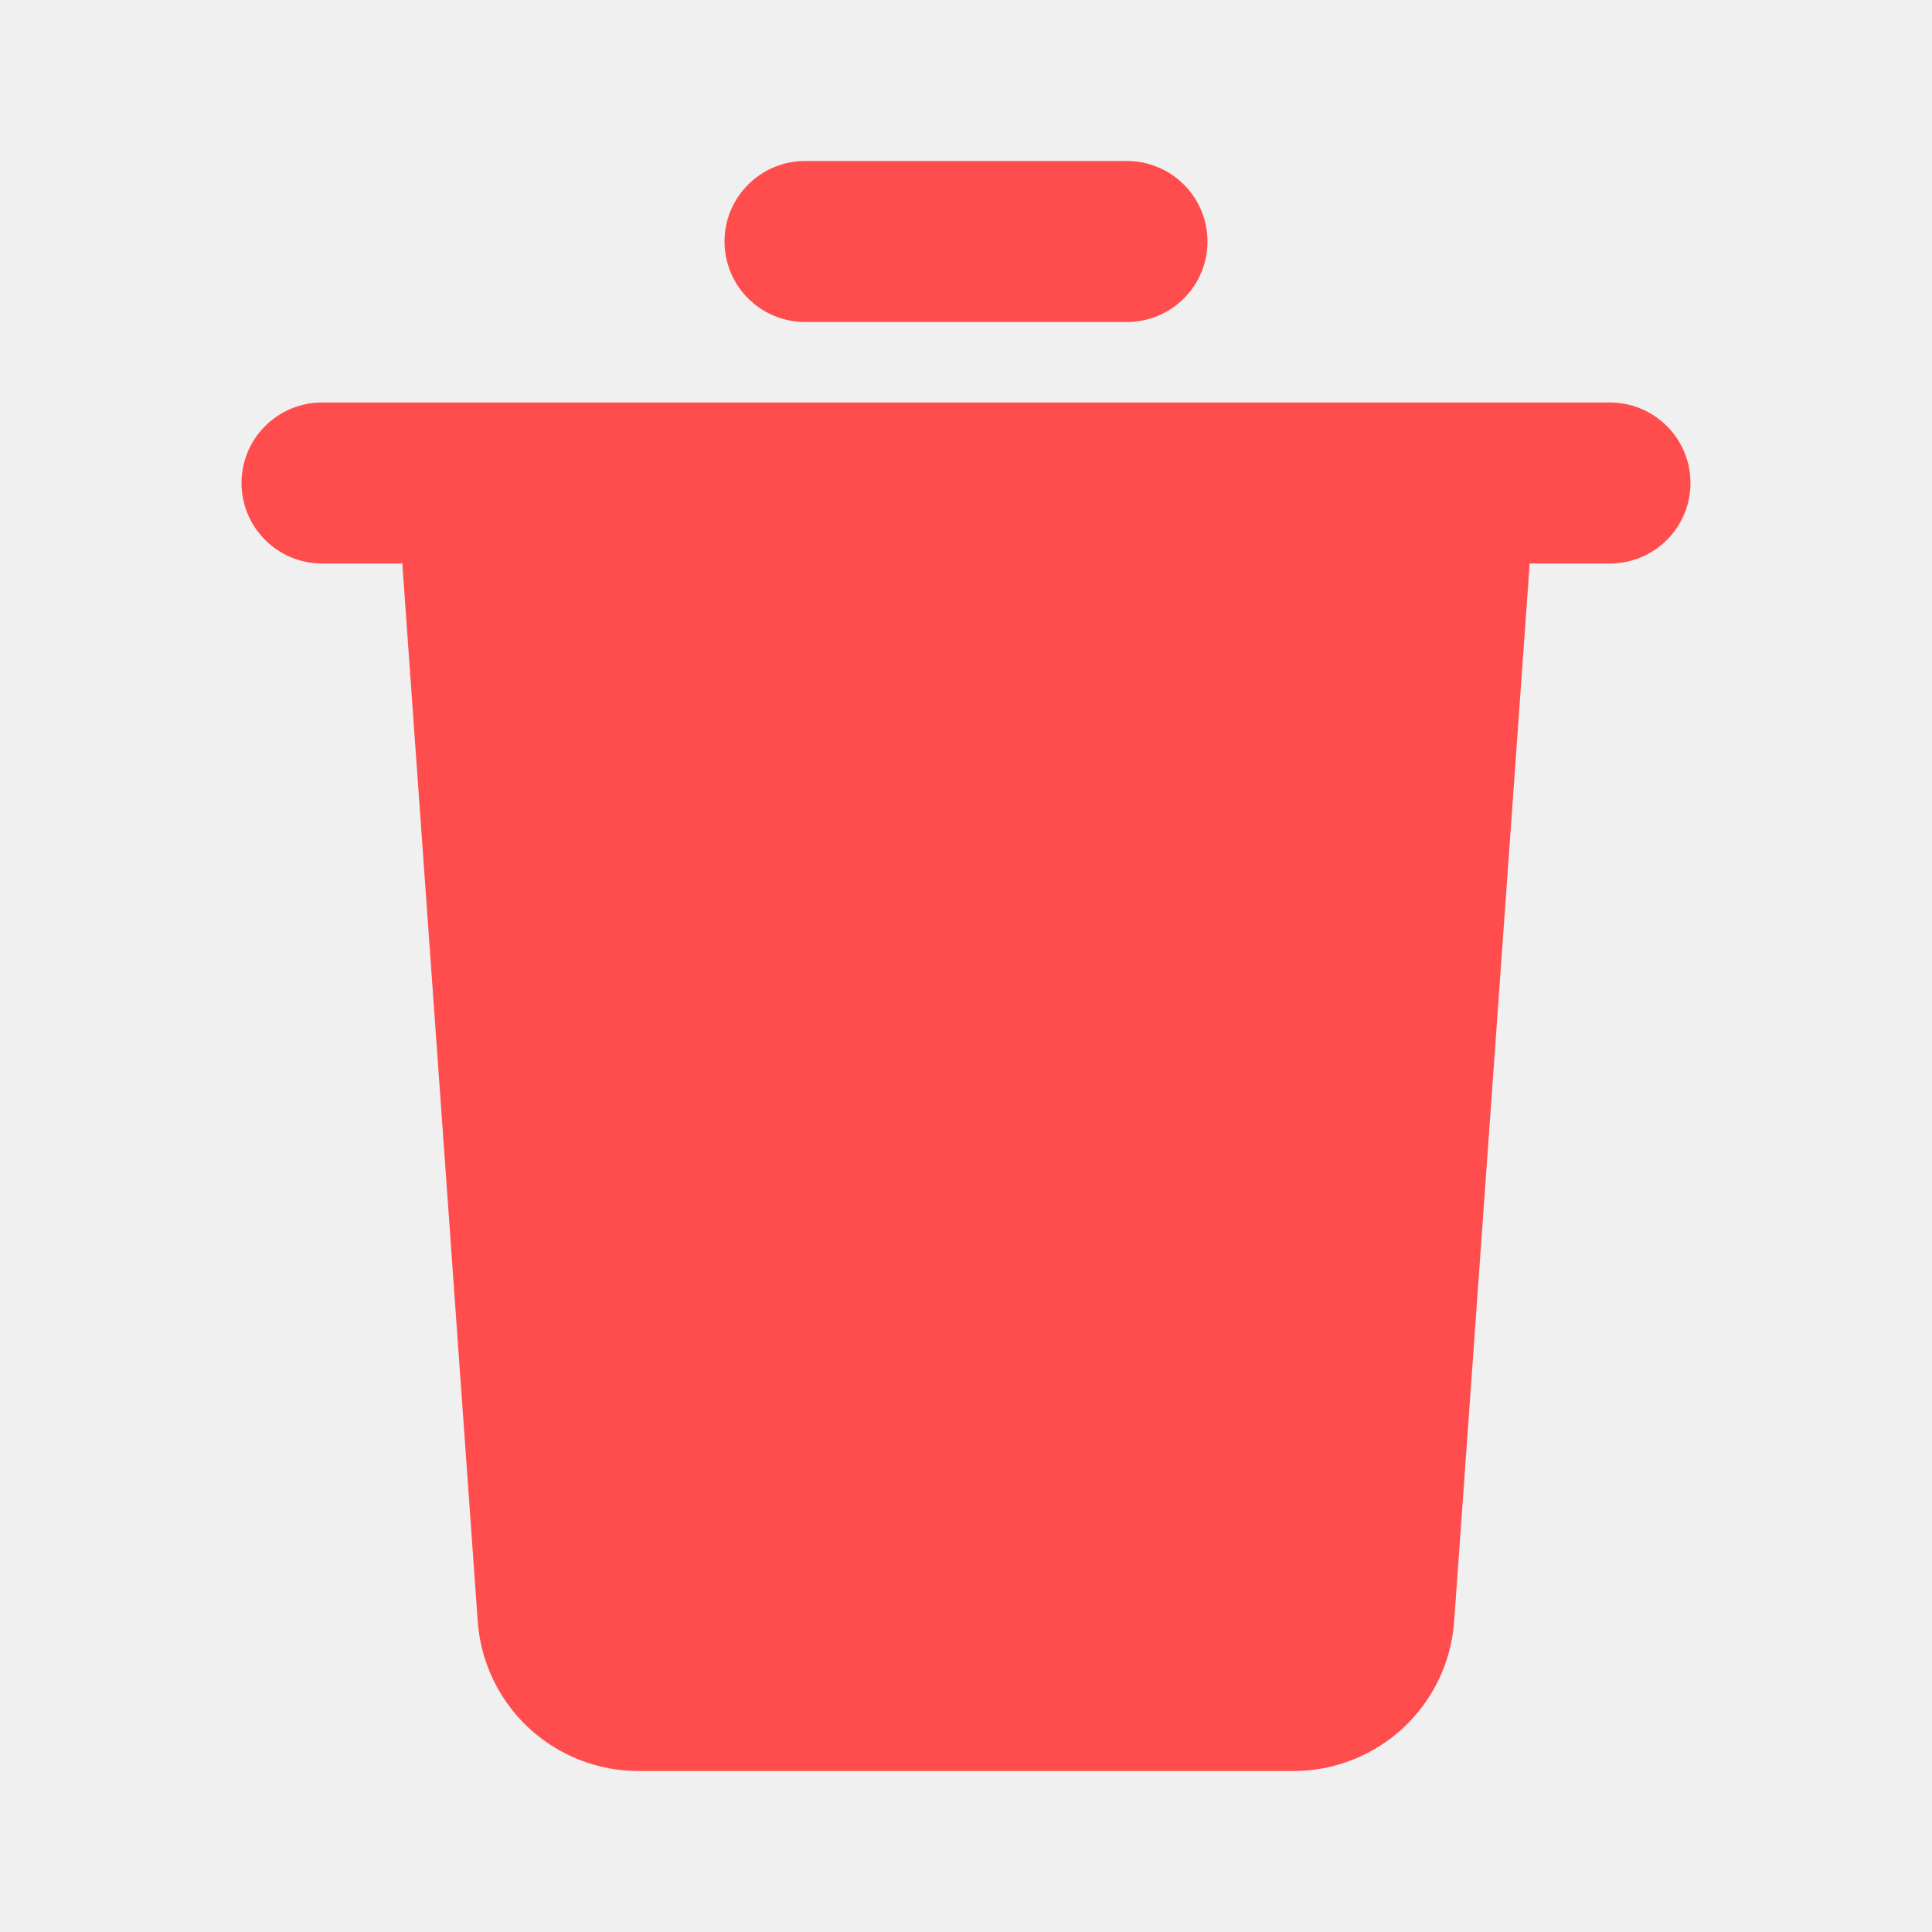
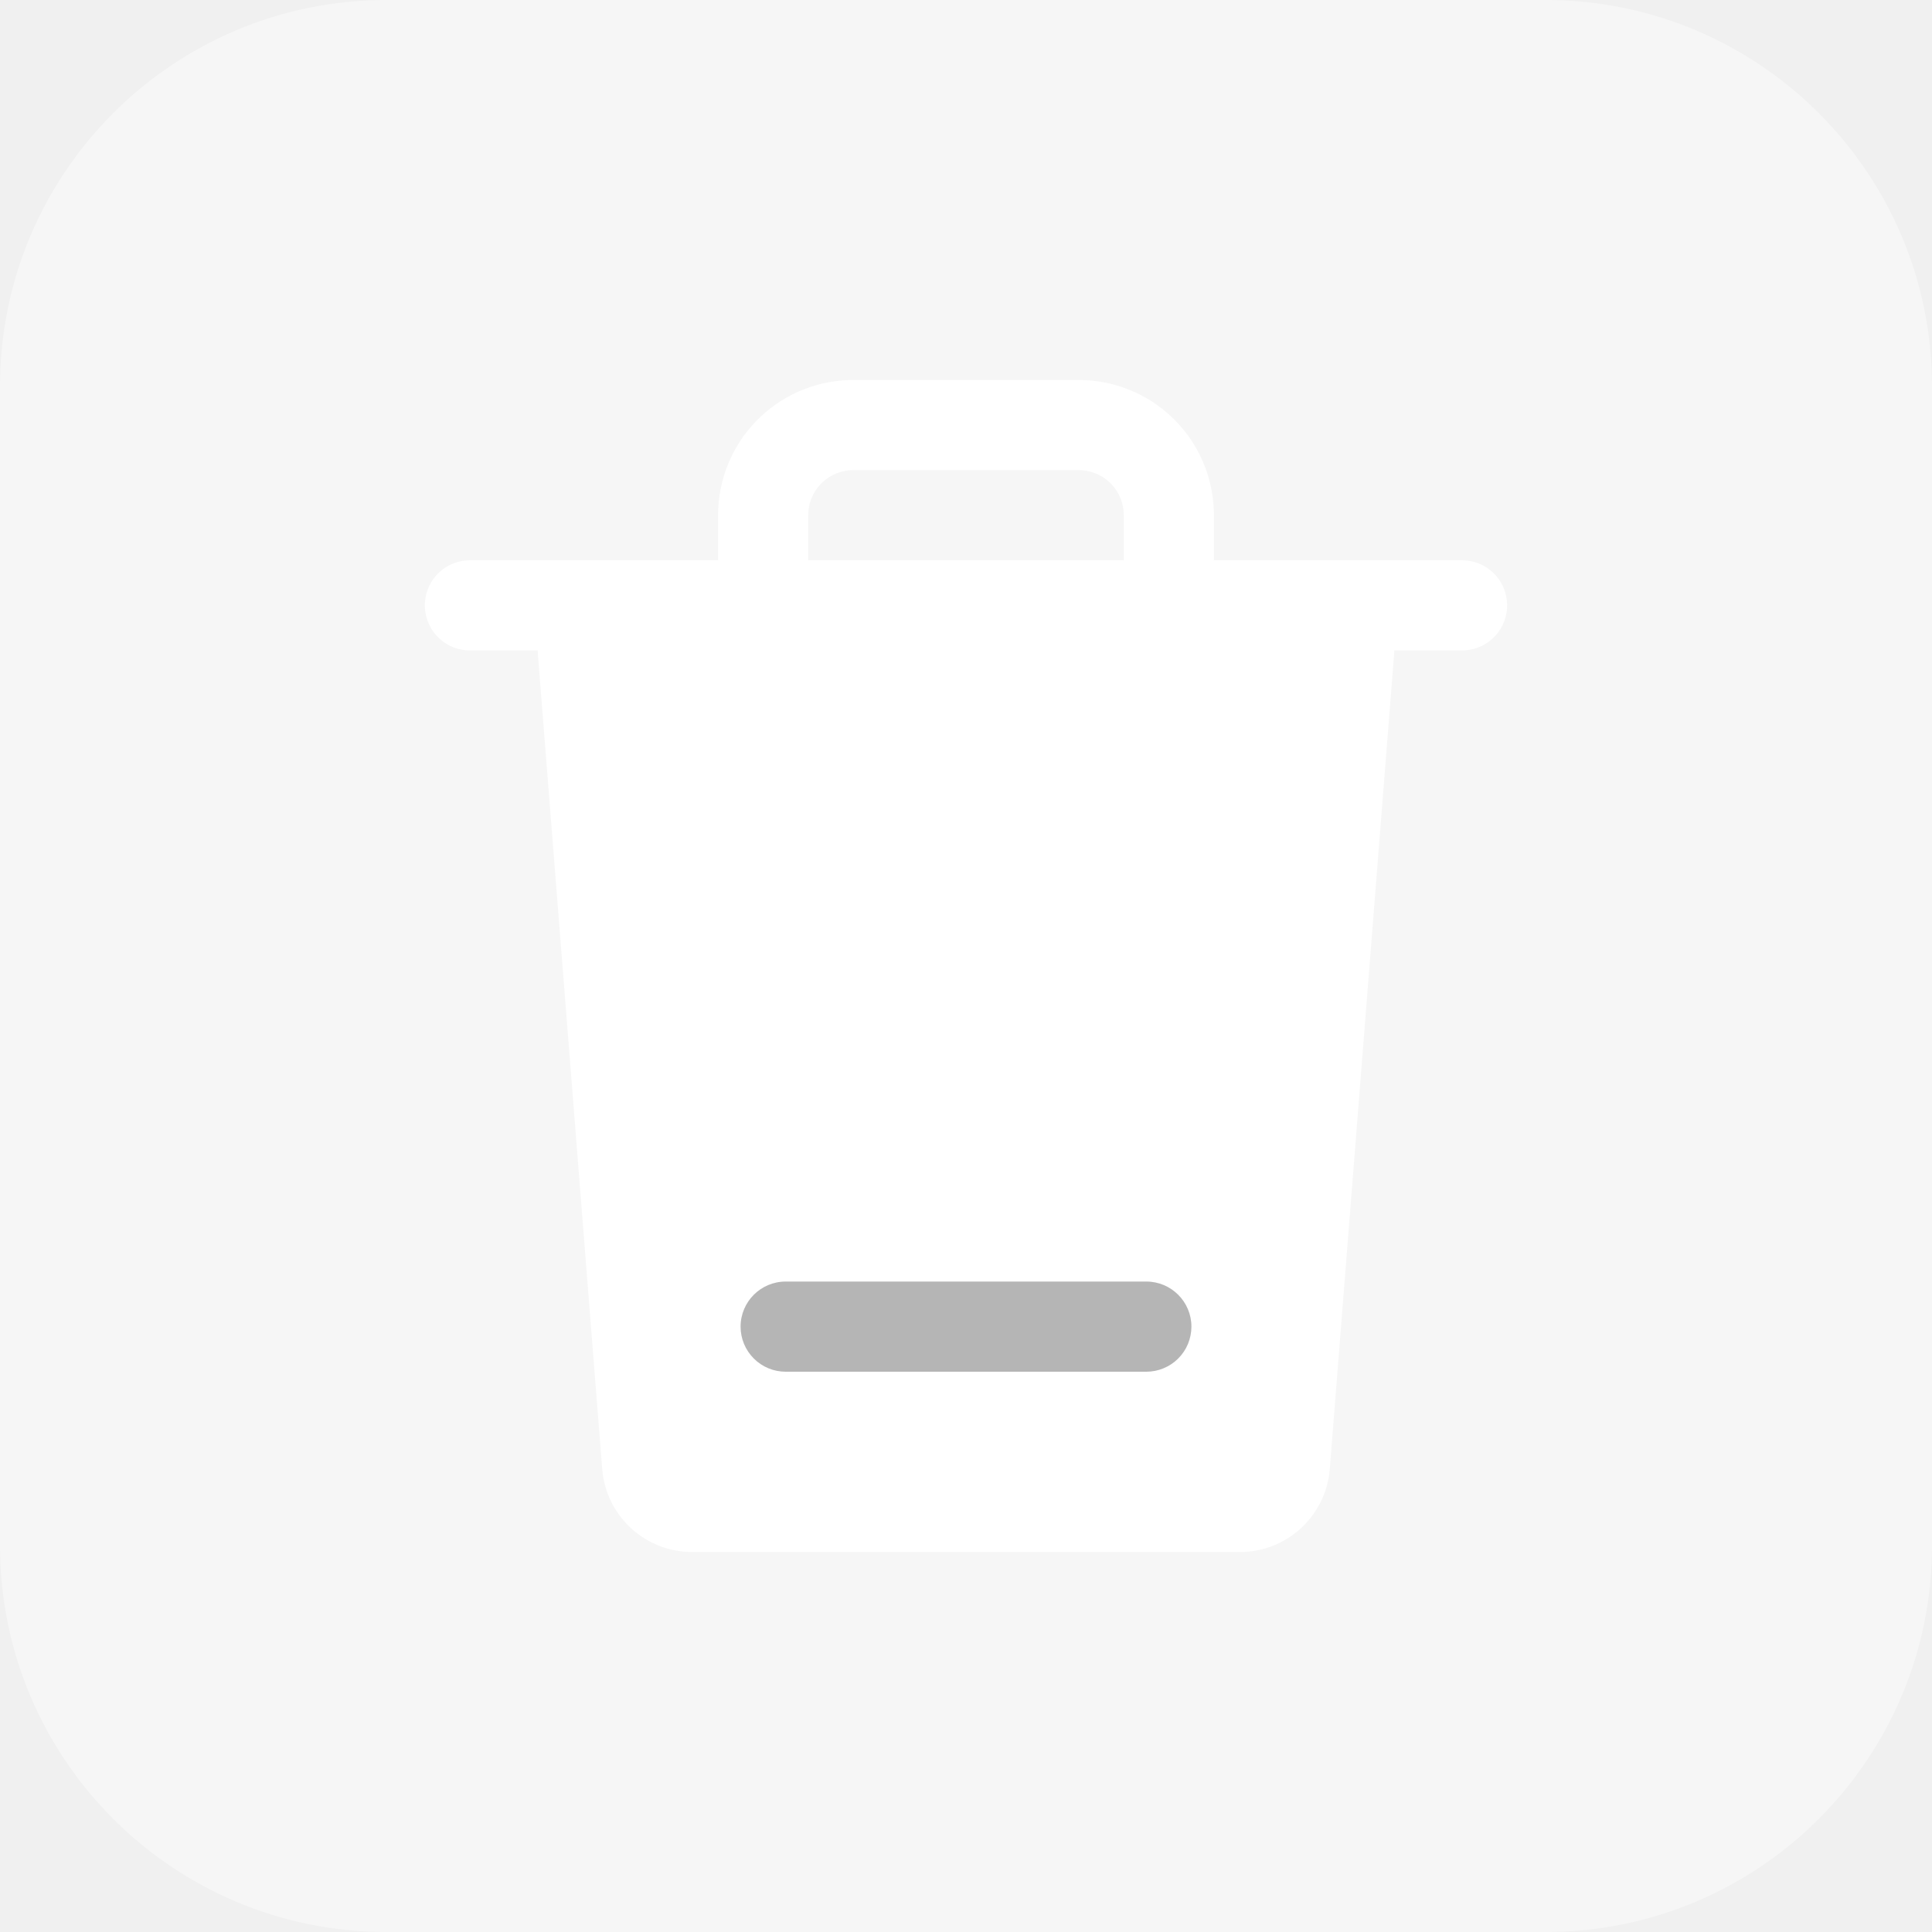
- <svg xmlns="http://www.w3.org/2000/svg" width="18" height="18" viewBox="0 0 18 18" fill="none">
-   <g clip-path="url(#clip0_1013_92603)">
-     <path d="M15 3.75C15.199 3.75 15.39 3.829 15.53 3.97C15.671 4.11 15.75 4.301 15.75 4.5C15.75 4.699 15.671 4.89 15.53 5.03C15.39 5.171 15.199 5.25 15 5.25H14.25L14.248 5.303L13.548 15.107C13.521 15.485 13.352 15.839 13.074 16.098C12.796 16.356 12.431 16.5 12.052 16.5H5.947C5.568 16.5 5.203 16.356 4.925 16.098C4.648 15.839 4.478 15.485 4.451 15.107L3.752 5.304C3.75 5.286 3.75 5.268 3.75 5.25H3C2.801 5.25 2.61 5.171 2.47 5.03C2.329 4.89 2.25 4.699 2.25 4.5C2.25 4.301 2.329 4.11 2.47 3.97C2.61 3.829 2.801 3.75 3 3.75H15ZM10.5 1.5C10.699 1.5 10.89 1.579 11.03 1.72C11.171 1.86 11.25 2.051 11.25 2.25C11.25 2.449 11.171 2.64 11.03 2.78C10.89 2.921 10.699 3 10.5 3H7.5C7.301 3 7.11 2.921 6.97 2.78C6.829 2.64 6.75 2.449 6.75 2.25C6.75 2.051 6.829 1.86 6.97 1.72C7.11 1.579 7.301 1.5 7.5 1.5H10.5Z" fill="#FF4D4D" />
+ <svg xmlns="http://www.w3.org/2000/svg" viewBox="0 0 40 40" fill="none">
+   <g id="SVGRepo_bgCarrier" stroke-width="0" />
+   <g id="SVGRepo_tracerCarrier" stroke-linecap="round" stroke-linejoin="round" />
+   <g id="SVGRepo_iconCarrier">
+     <rect width="40" height="40" rx="8" fill="#ffffff" fill-opacity="0.4" />
+     <path d="M28.62 12.834C28.46 12.661 28.241 12.555 28.007 12.536L27.937 12.533C27.701 12.532 27.474 12.62 27.301 12.78C27.128 12.94 27.021 13.159 27.003 13.393H12.997L12.989 13.324C12.951 13.086 12.823 12.871 12.631 12.725C12.439 12.579 12.198 12.513 11.959 12.541C11.719 12.569 11.5 12.689 11.346 12.875C11.193 13.061 11.118 13.3 11.136 13.54L12.468 30.414L12.478 30.507C12.536 30.957 12.756 31.37 13.097 31.669C13.438 31.968 13.876 32.133 14.329 32.133H25.671L25.765 32.131C26.218 32.108 26.647 31.921 26.972 31.605C27.297 31.289 27.496 30.866 27.532 30.414L28.864 13.54L28.867 13.47C28.868 13.235 28.779 13.008 28.62 12.834Z" fill="white" />
+     <path d="M30.267 11.6C30.509 11.599 30.742 11.692 30.917 11.86C31.092 12.027 31.194 12.256 31.203 12.498C31.213 12.74 31.127 12.976 30.965 13.157C30.804 13.337 30.578 13.447 30.337 13.464L30.267 13.467H9.733C9.491 13.468 9.258 13.375 9.083 13.207C8.908 13.039 8.806 12.81 8.796 12.568C8.787 12.326 8.873 12.09 9.034 11.91C9.196 11.73 9.422 11.619 9.663 11.602L9.733 11.6H30.267Z" fill="white" />
+     <path d="M22.333 7.867C23.058 7.867 23.754 8.147 24.276 8.65C24.798 9.153 25.104 9.838 25.131 10.562L25.133 10.667V12.533C25.134 12.775 25.041 13.009 24.874 13.184C24.706 13.358 24.477 13.461 24.235 13.47C23.993 13.479 23.757 13.394 23.577 13.232C23.396 13.07 23.286 12.845 23.269 12.603L23.267 12.533V10.667C23.267 10.431 23.178 10.204 23.018 10.032C22.858 9.859 22.638 9.753 22.403 9.736L22.333 9.733H17.667C17.431 9.733 17.204 9.822 17.032 9.982C16.859 10.142 16.753 10.362 16.736 10.597L16.733 10.667V12.533C16.734 12.775 16.641 13.009 16.474 13.184C16.306 13.358 16.077 13.461 15.835 13.47C15.593 13.479 15.357 13.394 15.177 13.232C14.996 13.07 14.886 12.845 14.869 12.603L14.867 12.533V10.667C14.867 9.942 15.147 9.246 15.65 8.724C16.152 8.202 16.838 7.896 17.562 7.869L17.667 7.867H22.333Z" fill="white" />
+     <path d="M23.733 26.533C24.249 26.533 24.667 26.951 24.667 27.467V27.467C24.667 27.589 24.642 27.711 24.596 27.824C24.549 27.937 24.48 28.04 24.393 28.127C24.307 28.213 24.204 28.282 24.09 28.329C23.977 28.376 23.856 28.4 23.733 28.4H16.267C16.144 28.4 16.023 28.376 15.909 28.329C15.796 28.282 15.693 28.213 15.607 28.127C15.52 28.04 15.451 27.937 15.404 27.824C15.357 27.711 15.333 27.589 15.333 27.467V27.467C15.333 26.951 15.751 26.533 16.267 26.533H23.733Z" fill="#B5B5B5" />
  </g>
-   <defs>
-     <clipPath id="clip0_1013_92603">
-       <rect width="18" height="18" fill="white" />
-     </clipPath>
-   </defs>
</svg>
